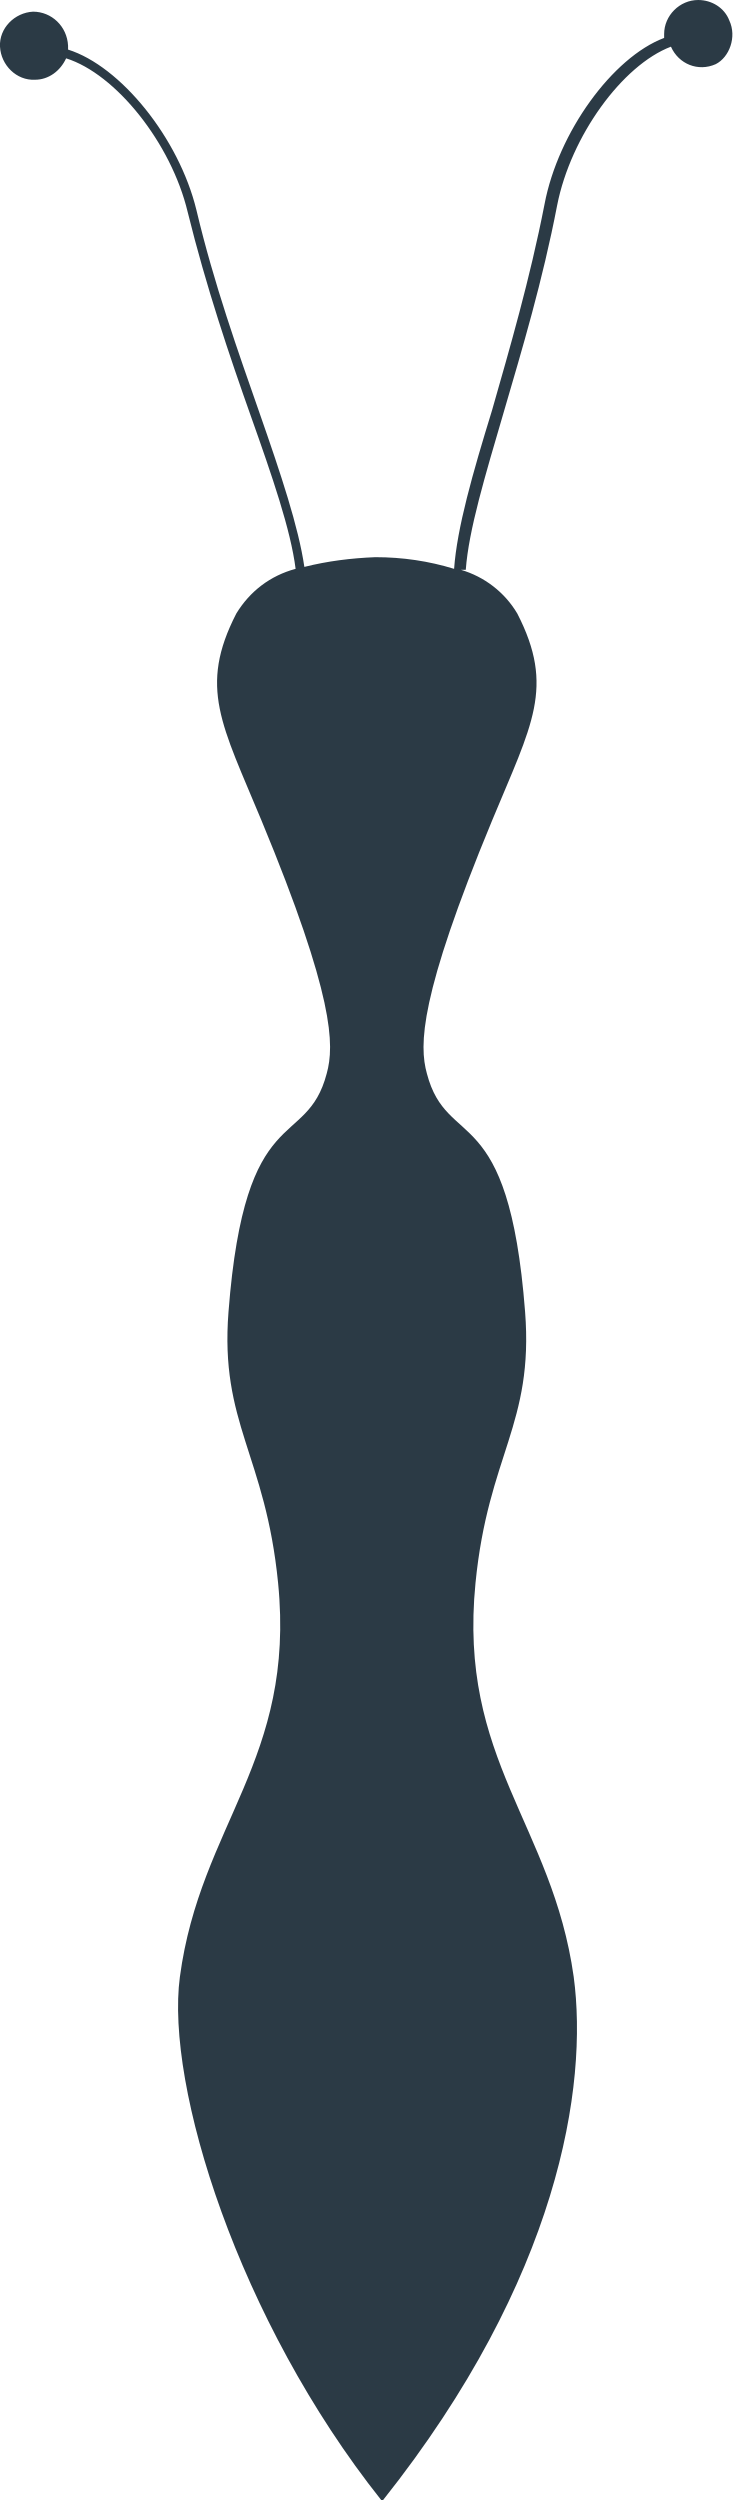
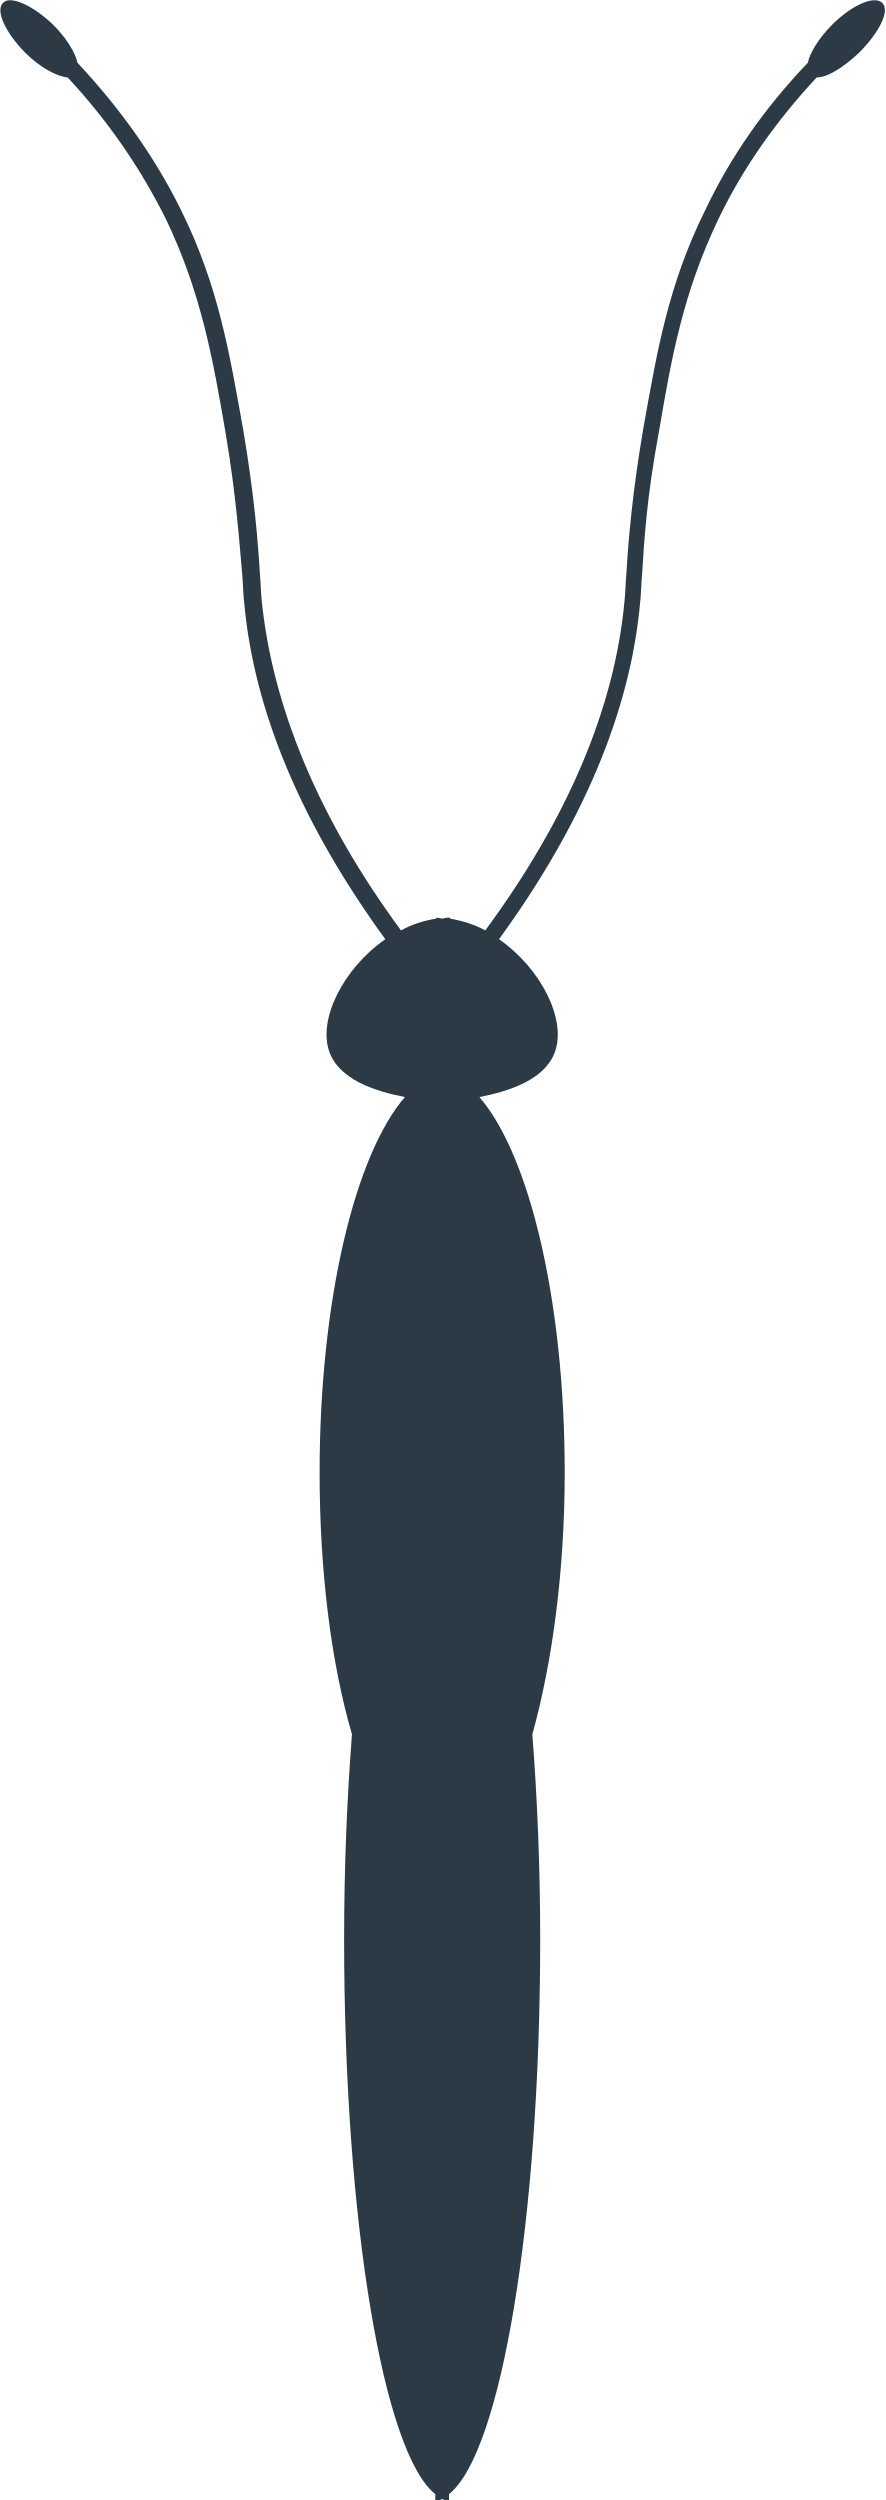
- <svg xmlns="http://www.w3.org/2000/svg" version="1.1" id="Layer_1" x="0px" y="0px" viewBox="0 0 75.3 257.1" style="enable-background:new 0 0 75.3 257.1;" xml:space="preserve">
+ <svg xmlns="http://www.w3.org/2000/svg" version="1.1" id="Layer_1" x="0px" y="0px" viewBox="0 0 90.3 255" style="enable-background:new 0 0 90.3 255;" xml:space="preserve">
  <style type="text/css">
	.st0{fill:#2B3A45;}
</style>
-   <g id="Layer_2_00000183938410517629188790000009836629570081860023_">
-     <g id="Layer_1-2">
-       <path class="st0" d="M71.8,0c-1.9,0-3.5,1.6-3.5,3.5c0,0.1,0,0.3,0,0.4C63,5.9,57.4,13.6,56,21c-1.5,7.7-3.6,14.9-5.4,21.2    c-2,6.5-3.6,12.1-3.9,16.3c-2.6-0.8-5.3-1.2-8.1-1.2c-2.5,0.1-4.9,0.4-7.3,1c-0.6-4.1-2.4-9.5-4.6-15.8S22,29.2,20.2,21.6    C18.4,14.2,12.4,6.8,7,5.1c0-0.2,0-0.3,0-0.4C6.9,2.7,5.3,1.2,3.4,1.2C1.5,1.3-0.1,2.9,0,4.8s1.7,3.5,3.6,3.4C5,8.2,6.2,7.3,6.8,6    c5.1,1.6,10.8,8.7,12.5,15.8c1.9,7.7,4.3,14.8,6.5,21s4.1,11.7,4.6,15.7c-2.6,0.7-4.7,2.3-6.1,4.6c-3.9,7.6-1.5,11.4,2.6,21.3    c7.5,18.1,7.5,23.1,6.7,26c-2.1,8-8.4,2.5-10.1,24.5c-0.9,11.5,3.8,14.7,5.1,27.9c1.8,18.2-8,24.8-10.1,40.5    c-1.5,11.2,6,35.3,20.7,53.8h0.2c18.1-22.8,21.1-42.6,19.6-53.8c-2.2-15.7-11.9-22.3-10.1-40.5c1.3-13.2,6-16.3,5.1-27.9    c-1.7-22-8-16.5-10.1-24.5c-0.8-2.9-0.8-7.9,6.7-26c4.1-9.9,6.5-13.7,2.6-21.3c-1.3-2.2-3.4-3.8-5.8-4.5h0.5    c0.3-4.1,2-9.7,3.9-16.2s4-13.5,5.5-21.3c1.4-7.1,6.7-14.4,11.7-16.3c0.8,1.8,2.8,2.6,4.6,1.8C75,5.9,75.8,3.8,75,2.1    C74.5,0.8,73.2,0,71.8,0z" />
-     </g>
-   </g>
+   <path class="st0" d="M90,0.3c-0.8-0.8-3.1,0.2-5.1,2.2c-1.4,1.4-2.3,2.9-2.5,3.9C78,11,74.5,16,71.9,21.5  c-3.8,7.7-4.9,14.5-6.3,22.3c-1.1,6.5-1.5,11.2-1.7,14.6c-0.1,1.1-0.1,2-0.2,2.9c-1,10.9-5.8,22.2-14.2,33.6c-1.1-0.6-2.4-1-3.6-1.2  l0-0.1c-0.3,0-0.5,0-0.7,0.1c-0.2,0-0.5-0.1-0.7-0.1l0,0.1c-1.3,0.2-2.5,0.6-3.6,1.2c-8.4-11.4-13.1-22.8-14.2-33.6  c-0.1-0.9-0.1-1.8-0.2-2.9c-0.2-3.4-0.6-8.1-1.7-14.6c-1.4-7.8-2.5-14.6-6.3-22.3C15.8,16,12.2,11,7.9,6.4C7.7,5.4,6.8,3.9,5.4,2.5  c-2.1-2-4.4-3-5.1-2.2c-0.8,0.8,0.3,3.1,2.3,5.1c1.5,1.5,3.2,2.4,4.3,2.5c4.1,4.4,7.4,9.2,10,14.4c3.6,7.5,4.8,14.2,6.1,21.8  c1.1,6.5,1.4,11.1,1.7,14.4c0.1,1.1,0.1,2.1,0.2,2.9c1,11.2,5.9,22.7,14.4,34.4c-4.3,3-6.9,8.2-5.7,11.5c1,2.8,4.6,4,7.7,4.6  c-5.1,5.9-8.7,20.8-8.7,38.3c0,10.2,1.2,19.5,3.3,26.7c-0.5,6.5-0.8,13.5-0.8,20.9c0,28.7,4,52.4,9.3,56.6l0,0.7  c0.3,0,0.5-0.1,0.7-0.2c0.2,0.1,0.5,0.2,0.7,0.2l0-0.7c5.3-4.2,9.3-27.9,9.3-56.6c0-7.4-0.3-14.4-0.8-20.9c2-7.2,3.3-16.5,3.3-26.7  c0-17.5-3.6-32.4-8.7-38.3c3.1-0.6,6.7-1.8,7.7-4.6c1.2-3.3-1.4-8.5-5.7-11.5c8.5-11.7,13.4-23.2,14.4-34.4c0.1-0.9,0.1-1.9,0.2-2.9  c0.2-3.4,0.5-8,1.7-14.4c1.3-7.7,2.5-14.3,6.1-21.8c2.5-5.2,5.9-10,10-14.4c1.1,0,2.7-1,4.3-2.5C89.7,3.3,90.8,1.1,90,0.3z" />
</svg>
